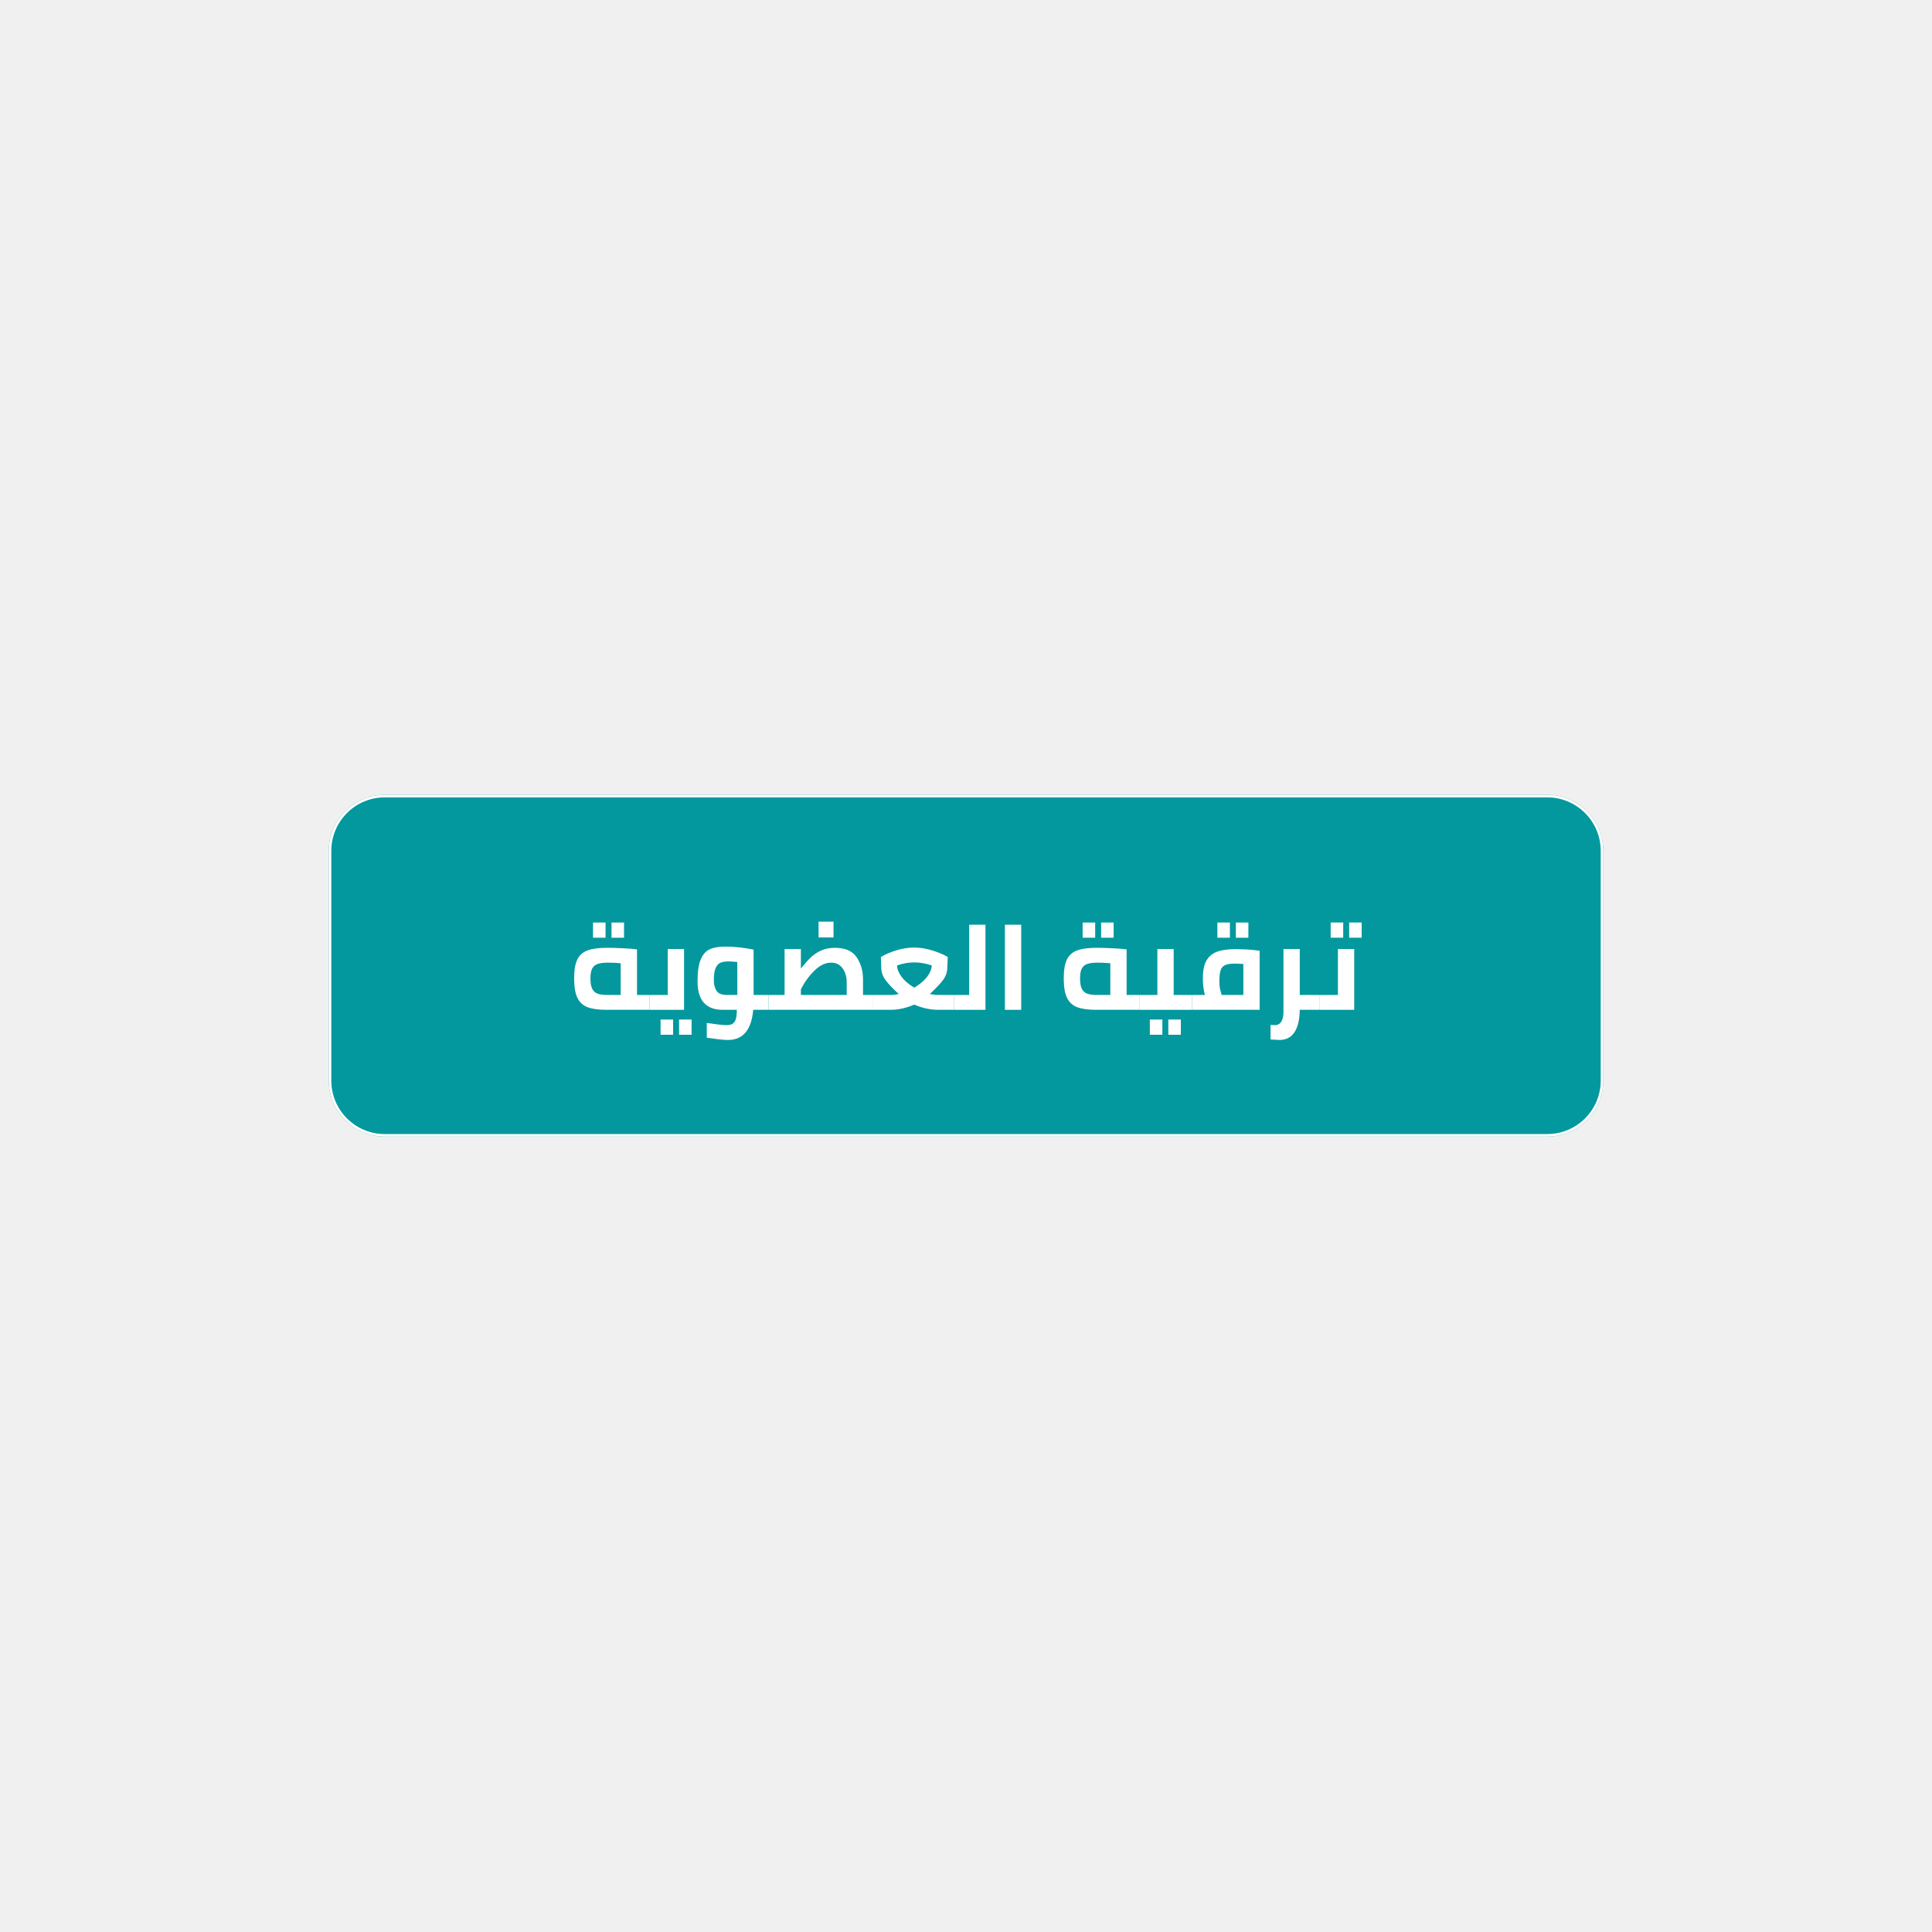
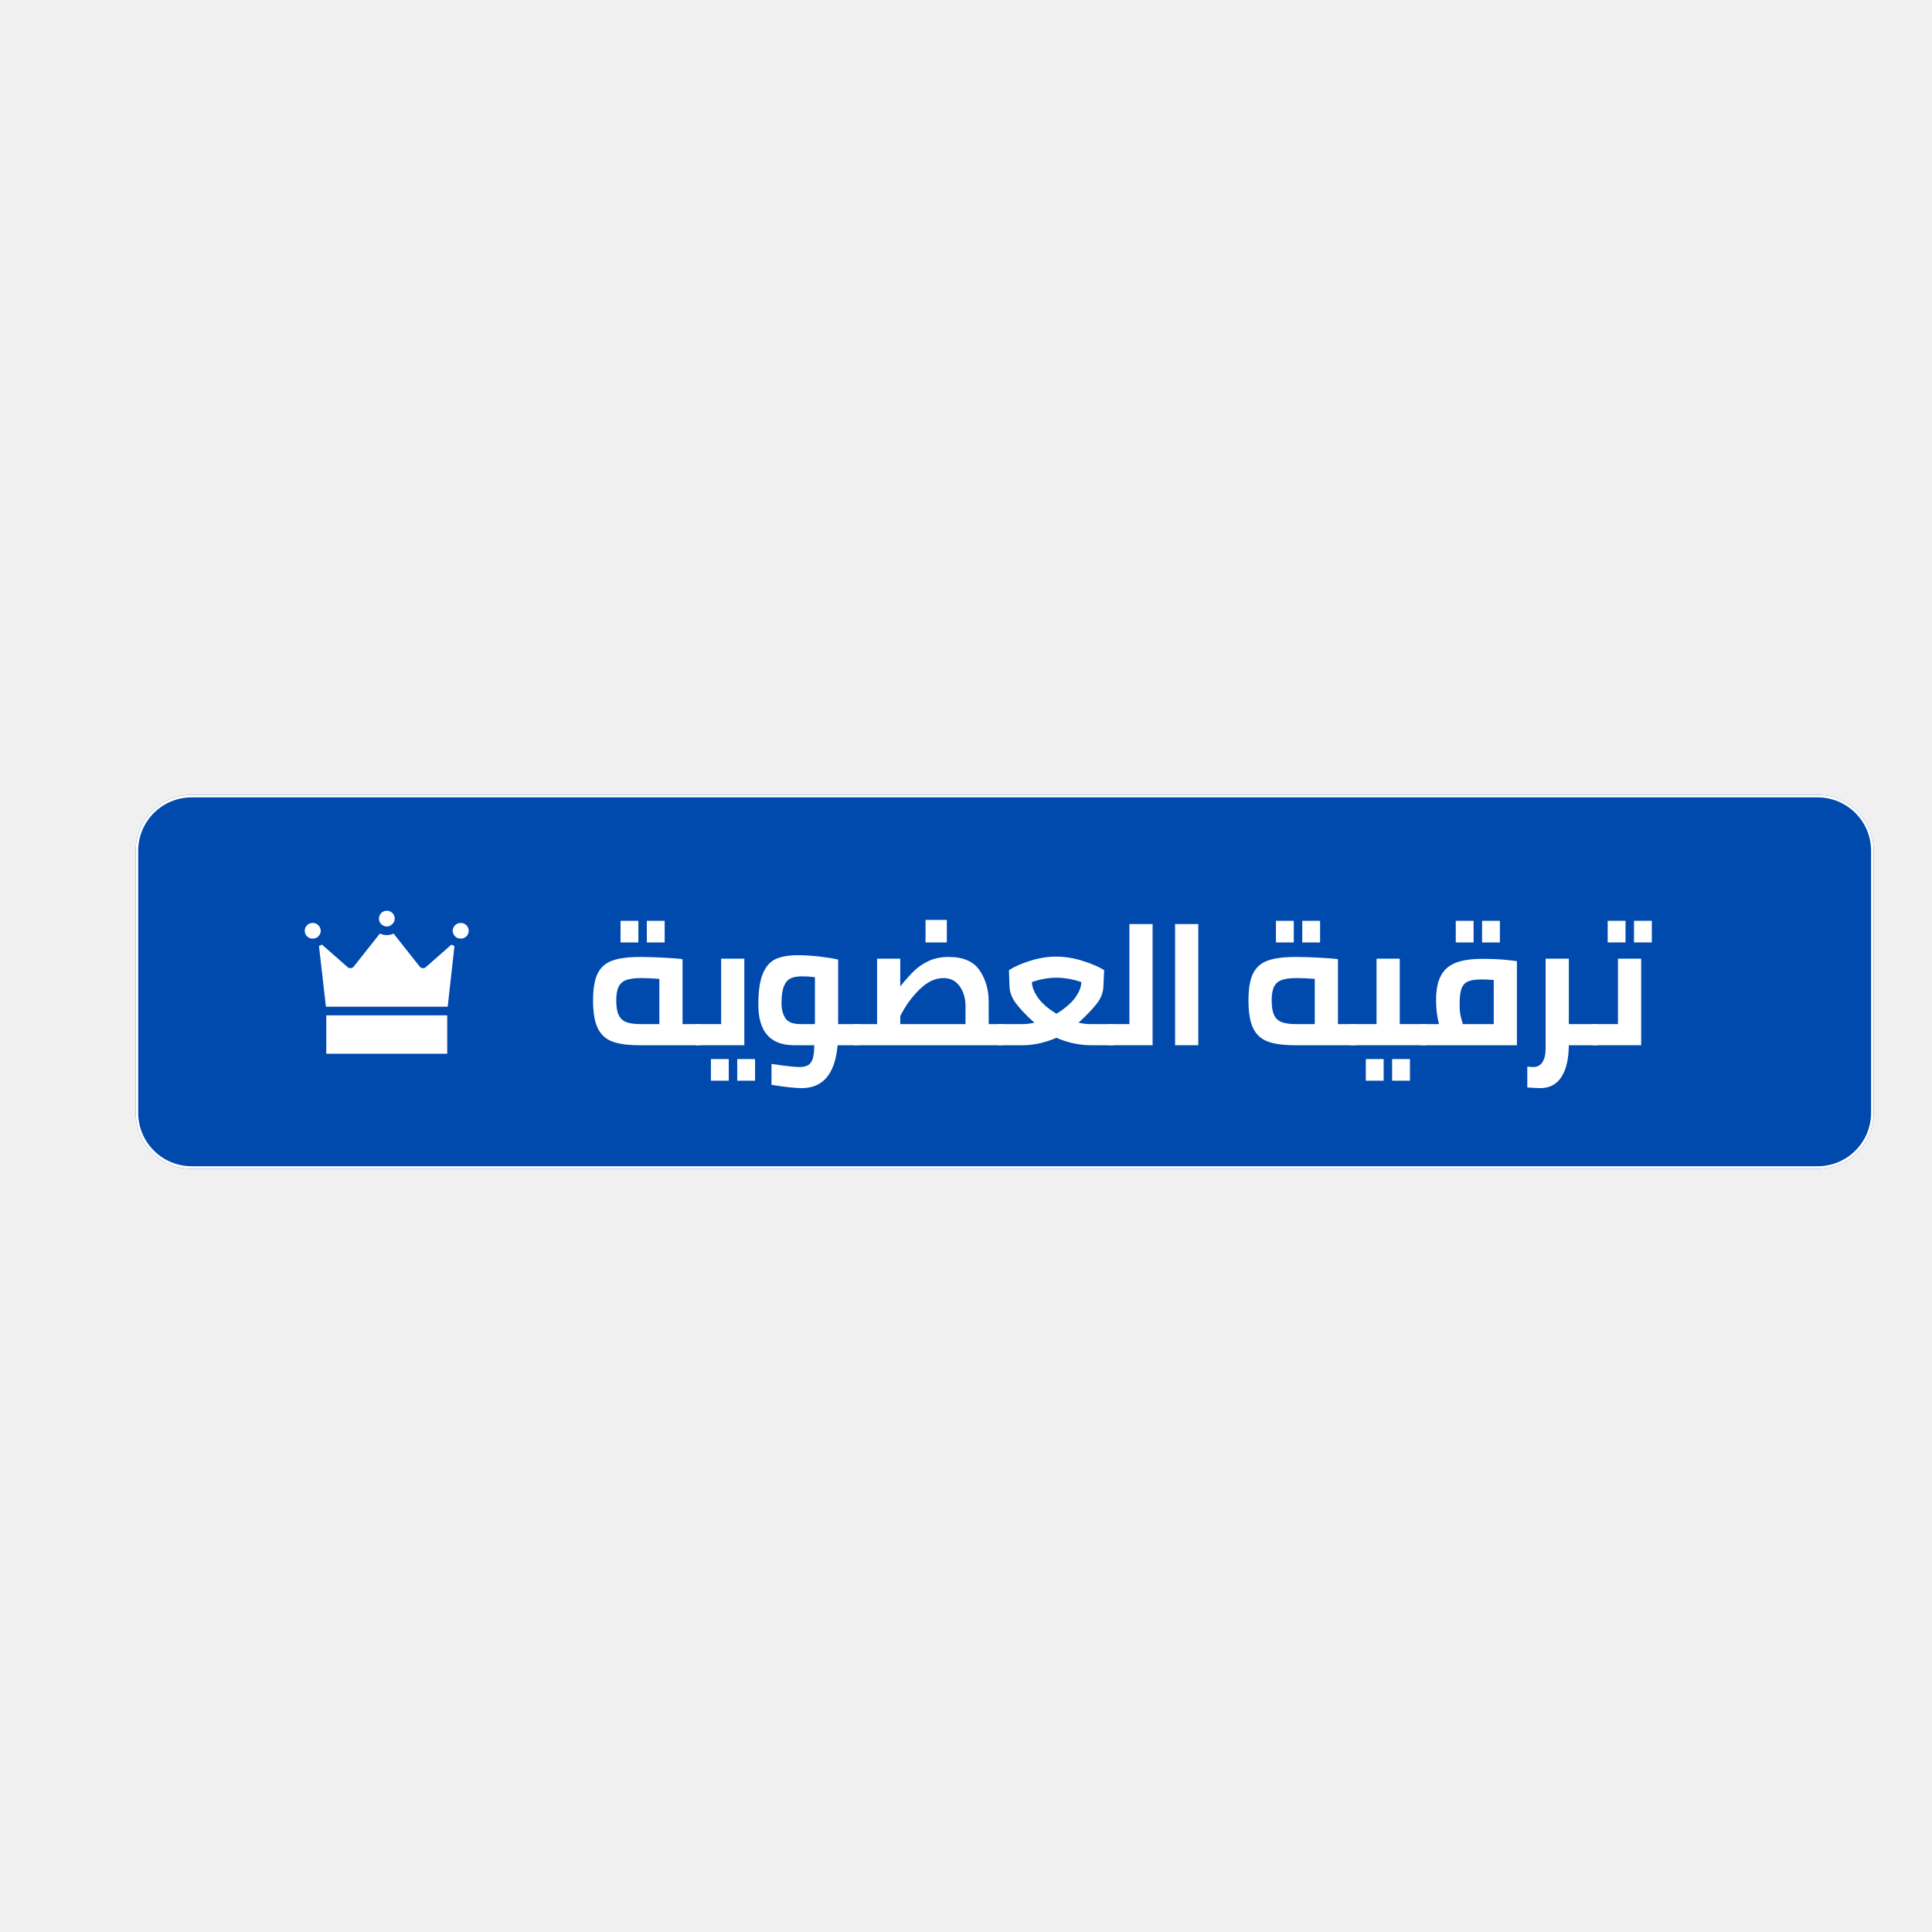
<svg xmlns="http://www.w3.org/2000/svg" width="3000" zoomAndPan="magnify" viewBox="0 0 2250 2250" height="3000" preserveAspectRatio="xMidYMid meet" version="1.0">
  <defs>
    <g />
-     <clipPath id="7c744eff9e">
-       <path d="M 382.844 925.641 L 1867.184 925.641 L 1867.184 1323.711 L 382.844 1323.711 Z M 382.844 925.641 " clip-rule="nonzero" />
+     <clipPath id="ffe50f5d83">
+       <path d="M 157.945 925.641 L 2182.043 925.641 L 2182.043 1361.195 L 157.945 1361.195 Z M 157.945 925.641 " clip-rule="nonzero" />
    </clipPath>
-     <clipPath id="02ae87cc12">
-       <path d="M 382.844 925.641 L 1867.184 925.641 L 1867.184 1323.711 L 382.844 1323.711 Z M 382.844 925.641 " clip-rule="nonzero" />
+     <clipPath id="4f8478df66">
+       <path d="M 157.957 925.641 L 2182.043 925.641 L 2182.043 1361.195 L 157.957 1361.195 Z M 157.957 925.641 " clip-rule="nonzero" />
    </clipPath>
-     <clipPath id="ce02a65074">
-       <path d="M 448.066 925.641 L 1801.961 925.641 C 1837.984 925.641 1867.184 954.863 1867.184 990.918 L 1867.184 1258.434 C 1867.184 1294.484 1837.984 1323.711 1801.961 1323.711 L 448.066 1323.711 C 412.047 1323.711 382.844 1294.484 382.844 1258.434 L 382.844 990.918 C 382.844 954.863 412.047 925.641 448.066 925.641 " clip-rule="nonzero" />
+     <clipPath id="500d8cf0c7">
+       <path d="M 223.18 925.641 L 2116.809 925.641 C 2152.832 925.641 2182.031 954.828 2182.031 990.836 L 2182.031 1295.996 C 2182.031 1332.004 2152.832 1361.195 2116.809 1361.195 L 223.18 1361.195 C 187.16 1361.195 157.957 1332.004 157.957 1295.996 L 157.957 990.836 C 157.957 954.828 187.16 925.641 223.18 925.641 " clip-rule="nonzero" />
+     </clipPath>
+     <clipPath id="1c2c944191">
+       <path d="M 379 1182 L 521 1182 L 521 1227.188 L 379 1227.188 Z M 379 1182 " clip-rule="nonzero" />
+     </clipPath>
+     <clipPath id="8f63983def">
+       <path d="M 354.355 1074 L 374 1074 L 374 1094 L 354.355 1094 Z M 354.355 1074 " clip-rule="nonzero" />
+     </clipPath>
+     <clipPath id="e929d3a4e6">
+       <path d="M 441 1060.012 L 460 1060.012 L 460 1079 L 441 1079 Z M 441 1060.012 " clip-rule="nonzero" />
    </clipPath>
  </defs>
-   <g clip-path="url(#7c744eff9e)">
-     <path fill="#03989e" d="M 448.066 925.641 L 1801.961 925.641 C 1837.984 925.641 1867.184 954.863 1867.184 990.918 L 1867.184 1258.434 C 1867.184 1294.484 1837.984 1323.711 1801.961 1323.711 L 448.066 1323.711 C 412.047 1323.711 382.844 1294.484 382.844 1258.434 L 382.844 990.918 C 382.844 954.863 412.047 925.641 448.066 925.641 " fill-opacity="1" fill-rule="nonzero" />
+   <g clip-path="url(#ffe50f5d83)">
+     <path fill="#004aad" d="M 223.18 925.641 L 2116.809 925.641 C 2152.832 925.641 2182.031 954.828 2182.031 990.836 L 2182.031 1296 C 2182.031 1332.004 2152.832 1361.195 2116.809 1361.195 L 223.18 1361.195 C 187.16 1361.195 157.957 1332.004 157.957 1296 L 157.957 990.836 C 157.957 954.828 187.16 925.641 223.18 925.641 " fill-opacity="1" fill-rule="nonzero" />
  </g>
-   <g clip-path="url(#02ae87cc12)">
-     <g clip-path="url(#ce02a65074)">
-       <path stroke-linecap="butt" transform="matrix(0.749685, 0, 0, 0.750329, 382.8442, 925.6389)" fill="none" stroke-linejoin="miter" d="M 87 0.002 L 1892.952 0.002 C 1941.003 0.002 1979.952 38.949 1979.952 87.001 L 1979.952 443.532 C 1979.952 491.578 1941.003 530.53 1892.952 530.53 L 87 530.53 C 38.953 530.53 -0.001 491.578 -0.001 443.532 L -0.001 87.001 C -0.001 38.949 38.953 0.002 87 0.002 " stroke="#ffffff" stroke-width="8" stroke-opacity="1" stroke-miterlimit="4" />
+   <g clip-path="url(#4f8478df66)">
+     <g clip-path="url(#500d8cf0c7)">
+       <path stroke-linecap="butt" transform="matrix(0.74968, 0, 0, 0.749405, 157.9581, 925.6388)" fill="none" stroke-linejoin="miter" d="M 86.999 0.003 L 2612.916 0.003 C 2660.968 0.003 2699.917 38.95 2699.917 86.999 L 2699.917 494.207 C 2699.917 542.251 2660.968 581.203 2612.916 581.203 L 86.999 581.203 C 38.953 581.203 -0.001 542.251 -0.001 494.207 L -0.001 86.999 C -0.001 38.95 38.953 0.003 86.999 0.003 " stroke="#ffffff" stroke-width="8" stroke-opacity="1" stroke-miterlimit="4" />
    </g>
  </g>
  <g fill="#ffffff" fill-opacity="1">
-     <g transform="translate(662.9736, 1176.027)">
+     <g transform="translate(414.5515, 1217.259)">
+       <g />
+     </g>
+   </g>
+   <g fill="#ffffff" fill-opacity="1">
+     <g transform="translate(452.8468, 1217.259)">
+       <g />
+     </g>
+   </g>
+   <g fill="#ffffff" fill-opacity="1">
+     <g transform="translate(491.1422, 1217.259)">
+       <g />
+     </g>
+   </g>
+   <g fill="#ffffff" fill-opacity="1">
+     <g transform="translate(529.4376, 1217.259)">
+       <g />
+     </g>
+   </g>
+   <g fill="#ffffff" fill-opacity="1">
+     <g transform="translate(567.733, 1217.259)">
+       <g />
+     </g>
+   </g>
+   <g fill="#ffffff" fill-opacity="1">
+     <g transform="translate(606.0284, 1217.259)">
+       <g />
+     </g>
+   </g>
+   <g fill="#ffffff" fill-opacity="1">
+     <g transform="translate(644.3237, 1217.259)">
+       <g />
+     </g>
+   </g>
+   <g fill="#ffffff" fill-opacity="1">
+     <g transform="translate(682.6159, 1217.259)">
      <g>
-         <path d="M 5.656 0 Z M 93.594 -17.281 L 93.594 0 L 43.609 0 C 34.266 0 26.898 -0.988 21.516 -2.969 C 16.141 -4.957 12.148 -8.566 9.547 -13.797 C 6.953 -19.035 5.656 -26.66 5.656 -36.672 C 5.656 -46.203 6.883 -53.492 9.344 -58.547 C 11.801 -63.598 15.766 -67.141 21.234 -69.172 C 26.711 -71.203 34.406 -72.219 44.312 -72.219 C 49.602 -72.219 55.93 -72.023 63.297 -71.641 C 70.66 -71.266 75.852 -70.844 78.875 -70.375 L 78.875 -17.281 Z M 24.641 -36.672 C 24.641 -31.391 25.32 -27.352 26.688 -24.562 C 28.062 -21.781 30.16 -19.867 32.984 -18.828 C 35.816 -17.797 39.691 -17.281 44.609 -17.281 L 59.891 -17.281 L 59.891 -54.234 C 55.172 -54.703 50.219 -54.938 45.031 -54.938 C 39.832 -54.938 35.797 -54.414 32.922 -53.375 C 30.047 -52.344 27.945 -50.523 26.625 -47.922 C 25.301 -45.328 24.641 -41.578 24.641 -36.672 Z M 27.656 -101.688 L 42.25 -101.688 L 42.25 -83.984 L 27.656 -83.984 Z M 49.188 -101.688 L 63.766 -101.688 L 63.766 -83.984 L 49.188 -83.984 Z M 49.188 -101.688 " />
+         <path d="M 8.062 0 Z M 133.234 -24.594 L 133.234 0 L 62.078 0 C 48.773 0 38.289 -1.41 30.625 -4.234 C 22.969 -7.055 17.289 -12.195 13.594 -19.656 C 9.906 -27.113 8.062 -37.961 8.062 -52.203 C 8.062 -65.773 9.805 -76.156 13.297 -83.344 C 16.797 -90.531 22.441 -95.566 30.234 -98.453 C 38.023 -101.348 48.977 -102.797 63.094 -102.797 C 70.613 -102.797 79.613 -102.523 90.094 -101.984 C 100.57 -101.453 107.961 -100.848 112.266 -100.172 L 112.266 -24.594 Z M 35.078 -52.203 C 35.078 -44.68 36.051 -38.938 38 -34.969 C 39.945 -31.008 42.938 -28.289 46.969 -26.812 C 51 -25.332 56.504 -24.594 63.484 -24.594 L 85.266 -24.594 L 85.266 -77.203 C 78.547 -77.867 71.488 -78.203 64.094 -78.203 C 56.707 -78.203 50.961 -77.461 46.859 -75.984 C 42.766 -74.504 39.773 -71.914 37.891 -68.219 C 36.016 -64.531 35.078 -59.191 35.078 -52.203 Z M 40.062 -144.906 L 60.828 -144.906 L 60.828 -119.703 L 40.062 -119.703 Z M 70.703 -144.906 L 91.453 -144.906 L 91.453 -119.703 L 70.703 -119.703 Z M 70.703 -144.906 " />
      </g>
    </g>
  </g>
  <g fill="#ffffff" fill-opacity="1">
-     <g transform="translate(756.5692, 1176.027)">
+     <g transform="translate(809.7973, 1217.259)">
      <g>
-         <path d="M 0 0 Z M 40.078 -70.797 L 40.078 0 L 0 0 L 0 -17.281 L 21.094 -17.281 L 21.094 -70.797 Z M 12.734 11.328 L 27.328 11.328 L 27.328 29.031 L 12.734 29.031 Z M 34.266 11.328 L 48.844 11.328 L 48.844 29.031 L 34.266 29.031 Z M 34.266 11.328 " />
+         <path d="M 0 0 Z M 57.047 -100.781 L 57.047 0 L 0 0 L 0 -24.594 L 30.031 -24.594 L 30.031 -100.781 Z M 18.141 16.125 L 38.906 16.125 L 38.906 41.312 L 18.141 41.312 Z M 48.781 16.125 L 69.531 16.125 L 69.531 41.312 L 48.781 41.312 Z M 48.781 16.125 " />
      </g>
    </g>
  </g>
  <g fill="#ffffff" fill-opacity="1">
-     <g transform="translate(806.5516, 1176.027)">
+     <g transform="translate(874.8996, 1217.259)">
      <g>
-         <path d="M 88.5 0 L 70.656 0 C 68.582 23.406 58.766 35.109 41.203 35.109 C 36.109 35.109 27.895 34.211 16.562 32.422 L 16.562 15.297 C 27.895 16.992 35.539 17.844 39.5 17.844 C 42.52 17.844 44.879 17.32 46.578 16.281 C 48.285 15.238 49.539 13.441 50.344 10.891 C 51.145 8.348 51.547 4.719 51.547 0 L 35.109 0 C 15.578 0 5.812 -11.047 5.812 -33.141 C 5.812 -44.367 7.062 -52.91 9.562 -58.766 C 12.062 -64.617 15.598 -68.555 20.172 -70.578 C 24.754 -72.609 30.773 -73.625 38.234 -73.625 C 43.703 -73.625 49.504 -73.27 55.641 -72.562 C 61.773 -71.852 66.922 -71.031 71.078 -70.094 L 71.078 -17.281 L 88.5 -17.281 Z M 24.781 -34.266 C 24.781 -29.453 25.816 -25.414 27.891 -22.156 C 29.973 -18.906 34.129 -17.281 40.359 -17.281 L 52.109 -17.281 L 52.109 -55.641 C 48.516 -56.117 45.066 -56.359 41.766 -56.359 C 37.805 -56.359 34.645 -55.812 32.281 -54.719 C 29.926 -53.633 28.086 -51.508 26.766 -48.344 C 25.441 -45.188 24.781 -40.492 24.781 -34.266 Z M 24.781 -34.266 " />
+         <path d="M 125.969 0 L 100.578 0 C 97.617 33.32 83.645 49.984 58.656 49.984 C 51.395 49.984 39.703 48.707 23.578 46.156 L 23.578 21.766 C 39.703 24.18 50.586 25.391 56.234 25.391 C 60.535 25.391 63.895 24.648 66.312 23.172 C 68.727 21.703 70.508 19.148 71.656 15.516 C 72.801 11.891 73.375 6.719 73.375 0 L 49.984 0 C 22.172 0 8.266 -15.723 8.266 -47.172 C 8.266 -63.16 10.047 -75.316 13.609 -83.641 C 17.172 -91.973 22.207 -97.582 28.719 -100.469 C 35.238 -103.363 43.805 -104.812 54.422 -104.812 C 62.211 -104.812 70.473 -104.305 79.203 -103.297 C 87.941 -102.285 95.27 -101.109 101.188 -99.766 L 101.188 -24.594 L 125.969 -24.594 Z M 35.266 -48.781 C 35.266 -41.926 36.742 -36.18 39.703 -31.547 C 42.66 -26.91 48.57 -24.594 57.438 -24.594 L 74.172 -24.594 L 74.172 -79.219 C 69.066 -79.883 64.16 -80.219 59.453 -80.219 C 53.816 -80.219 49.316 -79.441 45.953 -77.891 C 42.598 -76.348 39.977 -73.328 38.094 -68.828 C 36.207 -64.328 35.266 -57.645 35.266 -48.781 Z M 35.266 -48.781 " />
      </g>
    </g>
  </g>
  <g fill="#ffffff" fill-opacity="1">
-     <g transform="translate(895.0498, 1176.027)">
+     <g transform="translate(994.825, 1217.259)">
      <g>
-         <path d="M 0 0 Z M 121.906 -17.281 L 121.906 0 L 0 0 L 0 -17.281 L 18.688 -17.281 L 18.688 -70.797 L 37.656 -70.797 L 37.656 -48.141 C 41.906 -53.43 45.754 -57.727 49.203 -61.031 C 52.648 -64.332 56.688 -67.02 61.312 -69.094 C 65.938 -71.176 71.27 -72.219 77.312 -72.219 C 89.207 -72.219 97.629 -68.555 102.578 -61.234 C 107.535 -53.922 110.016 -45.359 110.016 -35.547 L 110.016 -17.281 Z M 72.922 -54.938 C 66.223 -54.938 59.688 -51.797 53.312 -45.516 C 46.938 -39.242 41.719 -32 37.656 -23.781 L 37.656 -17.281 L 91.047 -17.281 L 91.047 -31.859 C 91.047 -38.273 89.461 -43.723 86.297 -48.203 C 83.141 -52.691 78.68 -54.938 72.922 -54.938 Z M 58.25 -102.688 L 75.656 -102.688 L 75.656 -84.281 L 58.25 -84.281 Z M 58.25 -102.688 " />
+         <path d="M 0 0 Z M 173.547 -24.594 L 173.547 0 L 0 0 L 0 -24.594 L 26.609 -24.594 L 26.609 -100.781 L 53.609 -100.781 L 53.609 -68.531 C 59.66 -76.051 65.141 -82.16 70.047 -86.859 C 74.953 -91.566 80.695 -95.398 87.281 -98.359 C 93.863 -101.316 101.453 -102.797 110.047 -102.797 C 126.984 -102.797 138.977 -97.586 146.031 -87.172 C 153.082 -76.754 156.609 -64.562 156.609 -50.594 L 156.609 -24.594 Z M 103.797 -78.203 C 94.266 -78.203 84.961 -73.734 75.891 -64.797 C 66.816 -55.859 59.391 -45.547 53.609 -33.859 L 53.609 -24.594 L 129.609 -24.594 L 129.609 -45.344 C 129.609 -54.488 127.352 -62.25 122.844 -68.625 C 118.344 -75.008 111.992 -78.203 103.797 -78.203 Z M 83.047 -145.906 L 107.844 -145.906 L 107.844 -119.703 L 83.047 -119.703 Z M 83.047 -145.906 " />
      </g>
    </g>
  </g>
  <g fill="#ffffff" fill-opacity="1">
-     <g transform="translate(1016.965, 1176.027)">
+     <g transform="translate(1162.318, 1217.259)">
      <g>
-         <path d="M 94.297 -17.281 L 94.297 0 L 75.75 0 C 71.031 0 66.238 -0.539 61.375 -1.625 C 56.52 -2.707 51.969 -4.195 47.719 -6.094 C 43.469 -4.195 38.957 -2.707 34.188 -1.625 C 29.426 -0.539 24.875 0 20.531 0 L 0 0 L 0 -17.281 L 20.109 -17.281 C 23.035 -17.281 26.242 -17.656 29.734 -18.406 C 23.035 -24.445 17.961 -29.781 14.516 -34.406 C 11.066 -39.031 9.344 -43.891 9.344 -48.984 L 8.922 -61.453 C 13.359 -64.285 19.16 -66.832 26.328 -69.094 C 33.504 -71.363 40.586 -72.5 47.578 -72.5 C 54.461 -72.5 61.562 -71.363 68.875 -69.094 C 76.195 -66.832 82.172 -64.285 86.797 -61.453 L 86.234 -48.984 C 86.234 -43.797 84.508 -38.938 81.062 -34.406 C 77.613 -29.875 72.539 -24.539 65.844 -18.406 C 69.332 -17.656 72.586 -17.281 75.609 -17.281 Z M 47.859 -25.766 C 54.848 -30.109 59.969 -34.547 63.219 -39.078 C 66.477 -43.609 68.109 -47.812 68.109 -51.688 C 61.117 -54.039 54.32 -55.219 47.719 -55.219 C 41.207 -55.219 34.551 -54.039 27.75 -51.688 C 27.75 -47.719 29.445 -43.375 32.844 -38.656 C 36.25 -33.938 41.254 -29.641 47.859 -25.766 Z M 47.859 -25.766 " />
+         <path d="M 134.234 -24.594 L 134.234 0 L 107.828 0 C 101.109 0 94.289 -0.77 87.375 -2.312 C 80.457 -3.863 73.973 -5.984 67.922 -8.672 C 61.879 -5.984 55.461 -3.863 48.672 -2.312 C 41.891 -0.77 35.406 0 29.219 0 L 0 0 L 0 -24.594 L 28.625 -24.594 C 32.789 -24.594 37.359 -25.129 42.328 -26.203 C 32.785 -34.805 25.562 -42.398 20.656 -48.984 C 15.75 -55.566 13.297 -62.484 13.297 -69.734 L 12.703 -87.484 C 19.016 -91.516 27.273 -95.141 37.484 -98.359 C 47.703 -101.586 57.781 -103.203 67.719 -103.203 C 77.531 -103.203 87.645 -101.586 98.062 -98.359 C 108.477 -95.141 116.977 -91.516 123.562 -87.484 L 122.75 -69.734 C 122.75 -62.348 120.297 -55.426 115.391 -48.969 C 110.484 -42.52 103.258 -34.93 93.719 -26.203 C 98.695 -25.129 103.336 -24.594 107.641 -24.594 Z M 68.125 -36.688 C 78.07 -42.863 85.363 -49.176 90 -55.625 C 94.633 -62.082 96.953 -68.062 96.953 -73.562 C 87.004 -76.926 77.328 -78.609 67.922 -78.609 C 58.648 -78.609 49.176 -76.926 39.5 -73.562 C 39.5 -67.926 41.914 -61.75 46.75 -55.031 C 51.594 -48.312 58.719 -42.195 68.125 -36.688 Z M 68.125 -36.688 " />
      </g>
    </g>
  </g>
  <g fill="#ffffff" fill-opacity="1">
-     <g transform="translate(1111.269, 1176.027)">
+     <g transform="translate(1290.507, 1217.259)">
      <g>
-         <path d="M 36.391 -99.109 L 36.391 0 L 0 0 L 0 -17.281 L 17.422 -17.281 L 17.422 -99.109 Z M 36.391 -99.109 " />
+         <path d="M 51.797 -141.094 L 51.797 0 L 0 0 L 0 -24.594 L 24.797 -24.594 L 24.797 -141.094 Z M 51.797 -141.094 " />
      </g>
    </g>
  </g>
  <g fill="#ffffff" fill-opacity="1">
-     <g transform="translate(1158.986, 1176.027)">
+     <g transform="translate(1352.384, 1217.259)">
      <g>
-         <path d="M 11.328 -99.109 L 30.297 -99.109 L 30.297 0 L 11.328 0 Z M 11.328 -99.109 " />
+         <path d="M 16.125 -141.094 L 43.141 -141.094 L 43.141 0 L 16.125 0 Z M 16.125 -141.094 " />
      </g>
    </g>
  </g>
  <g fill="#ffffff" fill-opacity="1">
-     <g transform="translate(1202.03, 1176.027)">
+     <g transform="translate(1407.61, 1217.259)">
      <g />
    </g>
  </g>
  <g fill="#ffffff" fill-opacity="1">
-     <g transform="translate(1233.18, 1176.027)">
+     <g transform="translate(1445.905, 1217.259)">
      <g>
-         <path d="M 5.656 0 Z M 93.594 -17.281 L 93.594 0 L 43.609 0 C 34.266 0 26.898 -0.988 21.516 -2.969 C 16.141 -4.957 12.148 -8.566 9.547 -13.797 C 6.953 -19.035 5.656 -26.66 5.656 -36.672 C 5.656 -46.203 6.883 -53.492 9.344 -58.547 C 11.801 -63.598 15.766 -67.141 21.234 -69.172 C 26.711 -71.203 34.406 -72.219 44.312 -72.219 C 49.602 -72.219 55.93 -72.023 63.297 -71.641 C 70.66 -71.266 75.852 -70.844 78.875 -70.375 L 78.875 -17.281 Z M 24.641 -36.672 C 24.641 -31.391 25.32 -27.352 26.688 -24.562 C 28.062 -21.781 30.16 -19.867 32.984 -18.828 C 35.816 -17.797 39.691 -17.281 44.609 -17.281 L 59.891 -17.281 L 59.891 -54.234 C 55.172 -54.703 50.219 -54.938 45.031 -54.938 C 39.832 -54.938 35.797 -54.414 32.922 -53.375 C 30.047 -52.344 27.945 -50.523 26.625 -47.922 C 25.301 -45.328 24.641 -41.578 24.641 -36.672 Z M 27.656 -101.688 L 42.25 -101.688 L 42.25 -83.984 L 27.656 -83.984 Z M 49.188 -101.688 L 63.766 -101.688 L 63.766 -83.984 L 49.188 -83.984 Z M 49.188 -101.688 " />
+         <path d="M 8.062 0 Z M 133.234 -24.594 L 133.234 0 L 62.078 0 C 48.773 0 38.289 -1.41 30.625 -4.234 C 22.969 -7.055 17.289 -12.195 13.594 -19.656 C 9.906 -27.113 8.062 -37.961 8.062 -52.203 C 8.062 -65.773 9.805 -76.156 13.297 -83.344 C 16.797 -90.531 22.441 -95.566 30.234 -98.453 C 38.023 -101.348 48.977 -102.797 63.094 -102.797 C 70.613 -102.797 79.613 -102.523 90.094 -101.984 C 100.57 -101.453 107.961 -100.848 112.266 -100.172 L 112.266 -24.594 Z M 35.078 -52.203 C 35.078 -44.68 36.051 -38.938 38 -34.969 C 39.945 -31.008 42.938 -28.289 46.969 -26.812 C 51 -25.332 56.504 -24.594 63.484 -24.594 L 85.266 -24.594 L 85.266 -77.203 C 78.547 -77.867 71.488 -78.203 64.094 -78.203 C 56.707 -78.203 50.961 -77.461 46.859 -75.984 C 42.766 -74.504 39.773 -71.914 37.891 -68.219 C 36.016 -64.531 35.078 -59.191 35.078 -52.203 Z M 40.062 -144.906 L 60.828 -144.906 L 60.828 -119.703 L 40.062 -119.703 Z M 70.703 -144.906 L 91.453 -144.906 L 91.453 -119.703 L 70.703 -119.703 Z M 70.703 -144.906 " />
      </g>
    </g>
  </g>
  <g fill="#ffffff" fill-opacity="1">
-     <g transform="translate(1326.776, 1176.027)">
+     <g transform="translate(1573.087, 1217.259)">
      <g>
-         <path d="M 0 0 Z M 61.312 -17.281 L 61.312 0 L 0 0 L 0 -17.281 L 21.094 -17.281 L 21.094 -70.797 L 40.078 -70.797 L 40.078 -17.281 Z M 12.312 11.328 L 26.906 11.328 L 26.906 29.031 L 12.312 29.031 Z M 33.844 11.328 L 48.422 11.328 L 48.422 29.031 L 33.844 29.031 Z M 33.844 11.328 " />
+         <path d="M 0 0 Z M 87.281 -24.594 L 87.281 0 L 0 0 L 0 -24.594 L 30.031 -24.594 L 30.031 -100.781 L 57.047 -100.781 L 57.047 -24.594 Z M 17.531 16.125 L 38.297 16.125 L 38.297 41.312 L 17.531 41.312 Z M 48.172 16.125 L 68.922 16.125 L 68.922 41.312 L 48.172 41.312 Z M 48.172 16.125 " />
      </g>
    </g>
  </g>
  <g fill="#ffffff" fill-opacity="1">
-     <g transform="translate(1388.088, 1176.027)">
+     <g transform="translate(1654.314, 1217.259)">
      <g>
-         <path d="M 0 0 Z M 78.875 -68.812 L 78.875 0 L 0 0 L 0 -17.281 L 15.156 -17.281 C 13.551 -23.031 12.75 -29.539 12.75 -36.812 C 12.75 -45.406 14.094 -52.156 16.781 -57.062 C 19.469 -61.969 23.547 -65.457 29.016 -67.531 C 34.492 -69.613 41.719 -70.656 50.688 -70.656 C 58.613 -70.656 65.551 -70.328 71.5 -69.672 Z M 32 -33.281 C 32 -29.688 32.234 -26.781 32.703 -24.562 C 33.18 -22.344 33.844 -19.914 34.688 -17.281 L 59.891 -17.281 L 59.891 -53.375 C 55.734 -53.664 52.477 -53.812 50.125 -53.812 C 45.031 -53.812 41.227 -53.242 38.719 -52.109 C 36.219 -50.973 34.473 -48.988 33.484 -46.156 C 32.492 -43.32 32 -39.031 32 -33.281 Z M 29.656 -101.688 L 44.25 -101.688 L 44.25 -83.984 L 29.656 -83.984 Z M 51.188 -101.688 L 65.766 -101.688 L 65.766 -83.984 L 51.188 -83.984 Z M 51.188 -101.688 " />
+         <path d="M 0 0 Z M 112.266 -97.953 L 112.266 0 L 0 0 L 0 -24.594 L 21.562 -24.594 C 19.281 -32.789 18.141 -42.062 18.141 -52.406 C 18.141 -64.633 20.051 -74.238 23.875 -81.219 C 27.707 -88.207 33.52 -93.18 41.312 -96.141 C 49.113 -99.098 59.395 -100.578 72.156 -100.578 C 83.445 -100.578 93.32 -100.109 101.781 -99.172 Z M 45.547 -47.359 C 45.547 -42.254 45.879 -38.125 46.547 -34.969 C 47.223 -31.812 48.164 -28.352 49.375 -24.594 L 85.266 -24.594 L 85.266 -75.984 C 79.348 -76.391 74.711 -76.594 71.359 -76.594 C 64.098 -76.594 58.688 -75.785 55.125 -74.172 C 51.562 -72.555 49.07 -69.734 47.656 -65.703 C 46.25 -61.672 45.547 -55.555 45.547 -47.359 Z M 41.062 -144.906 L 61.828 -144.906 L 61.828 -119.703 L 41.062 -119.703 Z M 71.703 -144.906 L 92.453 -144.906 L 92.453 -119.703 L 71.703 -119.703 Z M 71.703 -144.906 " />
      </g>
    </g>
  </g>
  <g fill="#ffffff" fill-opacity="1">
-     <g transform="translate(1474.035, 1176.027)">
+     <g transform="translate(1770.611, 1217.259)">
      <g>
-         <path d="M 63.016 0 L 39.641 0 C 39.547 11.133 37.539 19.77 33.625 25.906 C 29.707 32.039 23.832 35.109 16 35.109 C 14.77 35.109 11.32 34.922 5.656 34.547 L 5.656 17.562 L 10.484 17.844 C 13.879 17.844 16.426 16.492 18.125 13.797 C 19.82 11.109 20.672 7.312 20.672 2.406 L 20.672 -70.797 L 39.641 -70.797 L 39.641 -17.281 L 63.016 -17.281 Z M 63.016 0 " />
+         <path d="M 89.688 0 L 56.438 0 C 56.301 15.852 53.441 28.145 47.859 36.875 C 42.285 45.613 33.926 49.984 22.781 49.984 C 21.031 49.984 16.125 49.719 8.062 49.188 L 8.062 25 L 14.922 25.391 C 19.754 25.391 23.379 23.473 25.797 19.641 C 28.211 15.816 29.422 10.41 29.422 3.422 L 29.422 -100.781 L 56.438 -100.781 L 56.438 -24.594 L 89.688 -24.594 Z M 89.688 0 " />
      </g>
    </g>
  </g>
  <g fill="#ffffff" fill-opacity="1">
-     <g transform="translate(1537.045, 1176.027)">
+     <g transform="translate(1854.256, 1217.259)">
      <g>
-         <path d="M 0 0 Z M 40.078 -70.797 L 40.078 0 L 0 0 L 0 -17.281 L 21.094 -17.281 L 21.094 -70.797 Z M 12.656 -101.688 L 27.25 -101.688 L 27.25 -83.984 L 12.656 -83.984 Z M 34.188 -101.688 L 48.766 -101.688 L 48.766 -83.984 L 34.188 -83.984 Z M 34.188 -101.688 " />
+         <path d="M 0 0 Z M 57.047 -100.781 L 57.047 0 L 0 0 L 0 -24.594 L 30.031 -24.594 L 30.031 -100.781 Z M 18.062 -144.906 L 38.828 -144.906 L 38.828 -119.703 L 18.062 -119.703 Z M 48.703 -144.906 L 69.453 -144.906 L 69.453 -119.703 L 48.703 -119.703 Z M 48.703 -144.906 " />
      </g>
    </g>
  </g>
+   <g clip-path="url(#1c2c944191)">
+     <path fill="#ffffff" d="M 379.992 1182.453 L 520.836 1182.453 L 520.836 1227.332 L 379.992 1227.332 Z M 379.992 1182.453 " fill-opacity="1" fill-rule="nonzero" />
+   </g>
+   <path fill="#ffffff" d="M 536.316 1074.867 C 535.723 1074.875 535.133 1074.941 534.551 1075.062 C 533.969 1075.188 533.402 1075.363 532.855 1075.598 C 532.305 1075.828 531.785 1076.109 531.289 1076.445 C 530.797 1076.777 530.34 1077.156 529.918 1077.578 C 529.496 1078 529.121 1078.461 528.789 1078.957 C 528.457 1079.453 528.176 1079.973 527.945 1080.523 C 527.715 1081.074 527.539 1081.641 527.418 1082.227 C 527.293 1082.812 527.23 1083.402 527.223 1084 C 527.219 1085.105 527.418 1086.176 527.82 1087.203 C 528.227 1088.234 528.805 1089.152 529.562 1089.961 L 529.73 1090.156 C 530.391 1090.957 531.184 1091.598 532.105 1092.074 C 533.027 1092.551 534.004 1092.824 535.039 1092.898 C 535.078 1092.898 535.113 1092.914 535.152 1092.918 C 535.191 1092.918 535.238 1092.918 535.285 1092.918 C 535.531 1092.949 535.77 1093 536.008 1093.074 C 536.078 1093.09 536.148 1093.09 536.215 1093.109 L 536.316 1093.109 C 536.934 1093.137 537.547 1093.105 538.156 1093.012 C 538.762 1092.914 539.355 1092.758 539.934 1092.543 C 540.512 1092.328 541.059 1092.055 541.582 1091.727 C 542.105 1091.398 542.59 1091.023 543.035 1090.598 C 543.48 1090.172 543.879 1089.703 544.23 1089.195 C 544.582 1088.688 544.879 1088.152 545.121 1087.582 C 545.363 1087.016 545.547 1086.43 545.672 1085.824 C 545.793 1085.219 545.855 1084.605 545.855 1083.988 C 545.855 1083.371 545.793 1082.758 545.672 1082.156 C 545.547 1081.551 545.363 1080.961 545.121 1080.395 C 544.879 1079.828 544.582 1079.289 544.23 1078.781 C 543.879 1078.273 543.48 1077.809 543.035 1077.383 C 542.59 1076.953 542.105 1076.578 541.582 1076.25 C 541.059 1075.922 540.512 1075.648 539.934 1075.434 C 539.355 1075.219 538.762 1075.062 538.156 1074.969 C 537.547 1074.871 536.934 1074.84 536.316 1074.867 Z M 536.316 1074.867 " fill-opacity="1" fill-rule="nonzero" />
+   <g clip-path="url(#8f63983def)">
+     <path fill="#ffffff" d="M 364.418 1074.867 C 363.801 1074.84 363.191 1074.871 362.582 1074.969 C 361.973 1075.062 361.379 1075.219 360.801 1075.434 C 360.223 1075.648 359.676 1075.922 359.152 1076.25 C 358.629 1076.578 358.145 1076.953 357.699 1077.383 C 357.254 1077.809 356.855 1078.273 356.504 1078.781 C 356.152 1079.289 355.855 1079.828 355.613 1080.395 C 355.371 1080.961 355.188 1081.551 355.066 1082.156 C 354.941 1082.758 354.879 1083.371 354.879 1083.988 C 354.879 1084.605 354.941 1085.219 355.066 1085.824 C 355.188 1086.43 355.371 1087.016 355.613 1087.582 C 355.855 1088.152 356.152 1088.688 356.504 1089.195 C 356.855 1089.703 357.254 1090.172 357.699 1090.598 C 358.145 1091.023 358.629 1091.398 359.152 1091.727 C 359.676 1092.055 360.223 1092.328 360.801 1092.543 C 361.379 1092.758 361.973 1092.914 362.582 1093.012 C 363.191 1093.105 363.801 1093.137 364.418 1093.109 L 364.523 1093.109 C 364.586 1093.09 364.652 1093.09 364.715 1093.074 C 364.953 1093.004 365.195 1092.949 365.438 1092.918 C 365.488 1092.918 365.535 1092.918 365.586 1092.918 C 365.637 1092.918 365.656 1092.898 365.695 1092.898 C 366.73 1092.824 367.711 1092.551 368.633 1092.074 C 369.555 1091.598 370.344 1090.957 371.004 1090.156 L 371.113 1090.031 L 371.172 1089.961 C 371.93 1089.152 372.512 1088.234 372.914 1087.199 C 373.32 1086.168 373.516 1085.098 373.508 1083.988 C 373.5 1083.395 373.438 1082.805 373.316 1082.219 C 373.195 1081.637 373.016 1081.07 372.785 1080.52 C 372.555 1079.969 372.273 1079.445 371.941 1078.953 C 371.609 1078.457 371.234 1078 370.812 1077.578 C 370.391 1077.156 369.934 1076.777 369.441 1076.445 C 368.949 1076.109 368.426 1075.828 367.879 1075.594 C 367.332 1075.363 366.766 1075.188 366.184 1075.062 C 365.602 1074.941 365.012 1074.875 364.418 1074.867 Z M 364.418 1074.867 " fill-opacity="1" fill-rule="nonzero" />
+   </g>
+   <path fill="#ffffff" d="M 495.961 1126.289 C 495.016 1127.121 493.918 1127.535 492.664 1127.535 C 492.512 1127.535 492.359 1127.527 492.207 1127.512 C 491.527 1127.449 490.883 1127.258 490.281 1126.93 C 489.68 1126.605 489.168 1126.172 488.742 1125.637 L 458.375 1087.258 C 457.121 1087.84 455.824 1088.277 454.477 1088.574 C 453.133 1088.867 451.77 1089.012 450.391 1089.004 C 449.012 1089 447.652 1088.84 446.309 1088.535 C 444.961 1088.227 443.668 1087.777 442.422 1087.184 L 411.992 1125.637 C 411.566 1126.172 411.055 1126.605 410.449 1126.93 C 409.848 1127.258 409.207 1127.449 408.527 1127.512 C 408.375 1127.527 408.223 1127.535 408.07 1127.535 C 406.816 1127.535 405.715 1127.121 404.773 1126.289 L 374.883 1100.004 C 373.812 1100.707 372.68 1101.289 371.48 1101.746 L 379.562 1172.414 L 521.391 1172.414 L 529.266 1101.754 C 528.062 1101.301 526.926 1100.719 525.852 1100.012 Z M 495.961 1126.289 " fill-opacity="1" fill-rule="nonzero" />
+   <g clip-path="url(#e929d3a4e6)">
+     <path fill="#ffffff" d="M 441.27 1069.852 C 441.285 1071.184 441.574 1072.449 442.141 1073.652 C 442.707 1074.855 443.496 1075.887 444.508 1076.742 C 445.332 1077.438 446.246 1077.977 447.25 1078.359 C 448.254 1078.742 449.297 1078.949 450.371 1078.977 C 451.426 1078.996 452.445 1078.828 453.438 1078.461 C 454.426 1078.098 455.316 1077.562 456.102 1076.859 C 456.191 1076.777 456.285 1076.703 456.375 1076.633 C 457.422 1075.82 458.234 1074.82 458.82 1073.633 C 459.402 1072.441 459.695 1071.184 459.695 1069.859 C 459.695 1069.25 459.637 1068.652 459.52 1068.055 C 459.402 1067.461 459.227 1066.883 458.996 1066.324 C 458.762 1065.762 458.48 1065.23 458.145 1064.727 C 457.809 1064.223 457.426 1063.758 456.996 1063.328 C 456.57 1062.898 456.105 1062.516 455.602 1062.18 C 455.098 1061.844 454.57 1061.559 454.012 1061.324 C 453.449 1061.094 452.875 1060.918 452.281 1060.801 C 451.688 1060.684 451.09 1060.621 450.484 1060.621 C 449.879 1060.621 449.281 1060.684 448.688 1060.801 C 448.094 1060.918 447.52 1061.094 446.961 1061.324 C 446.402 1061.559 445.871 1061.844 445.367 1062.18 C 444.863 1062.516 444.398 1062.898 443.973 1063.328 C 443.543 1063.758 443.164 1064.223 442.828 1064.727 C 442.488 1065.23 442.207 1065.762 441.977 1066.324 C 441.742 1066.883 441.57 1067.461 441.449 1068.055 C 441.332 1068.652 441.273 1069.25 441.273 1069.859 Z M 441.27 1069.852 " fill-opacity="1" fill-rule="nonzero" />
+   </g>
</svg>
